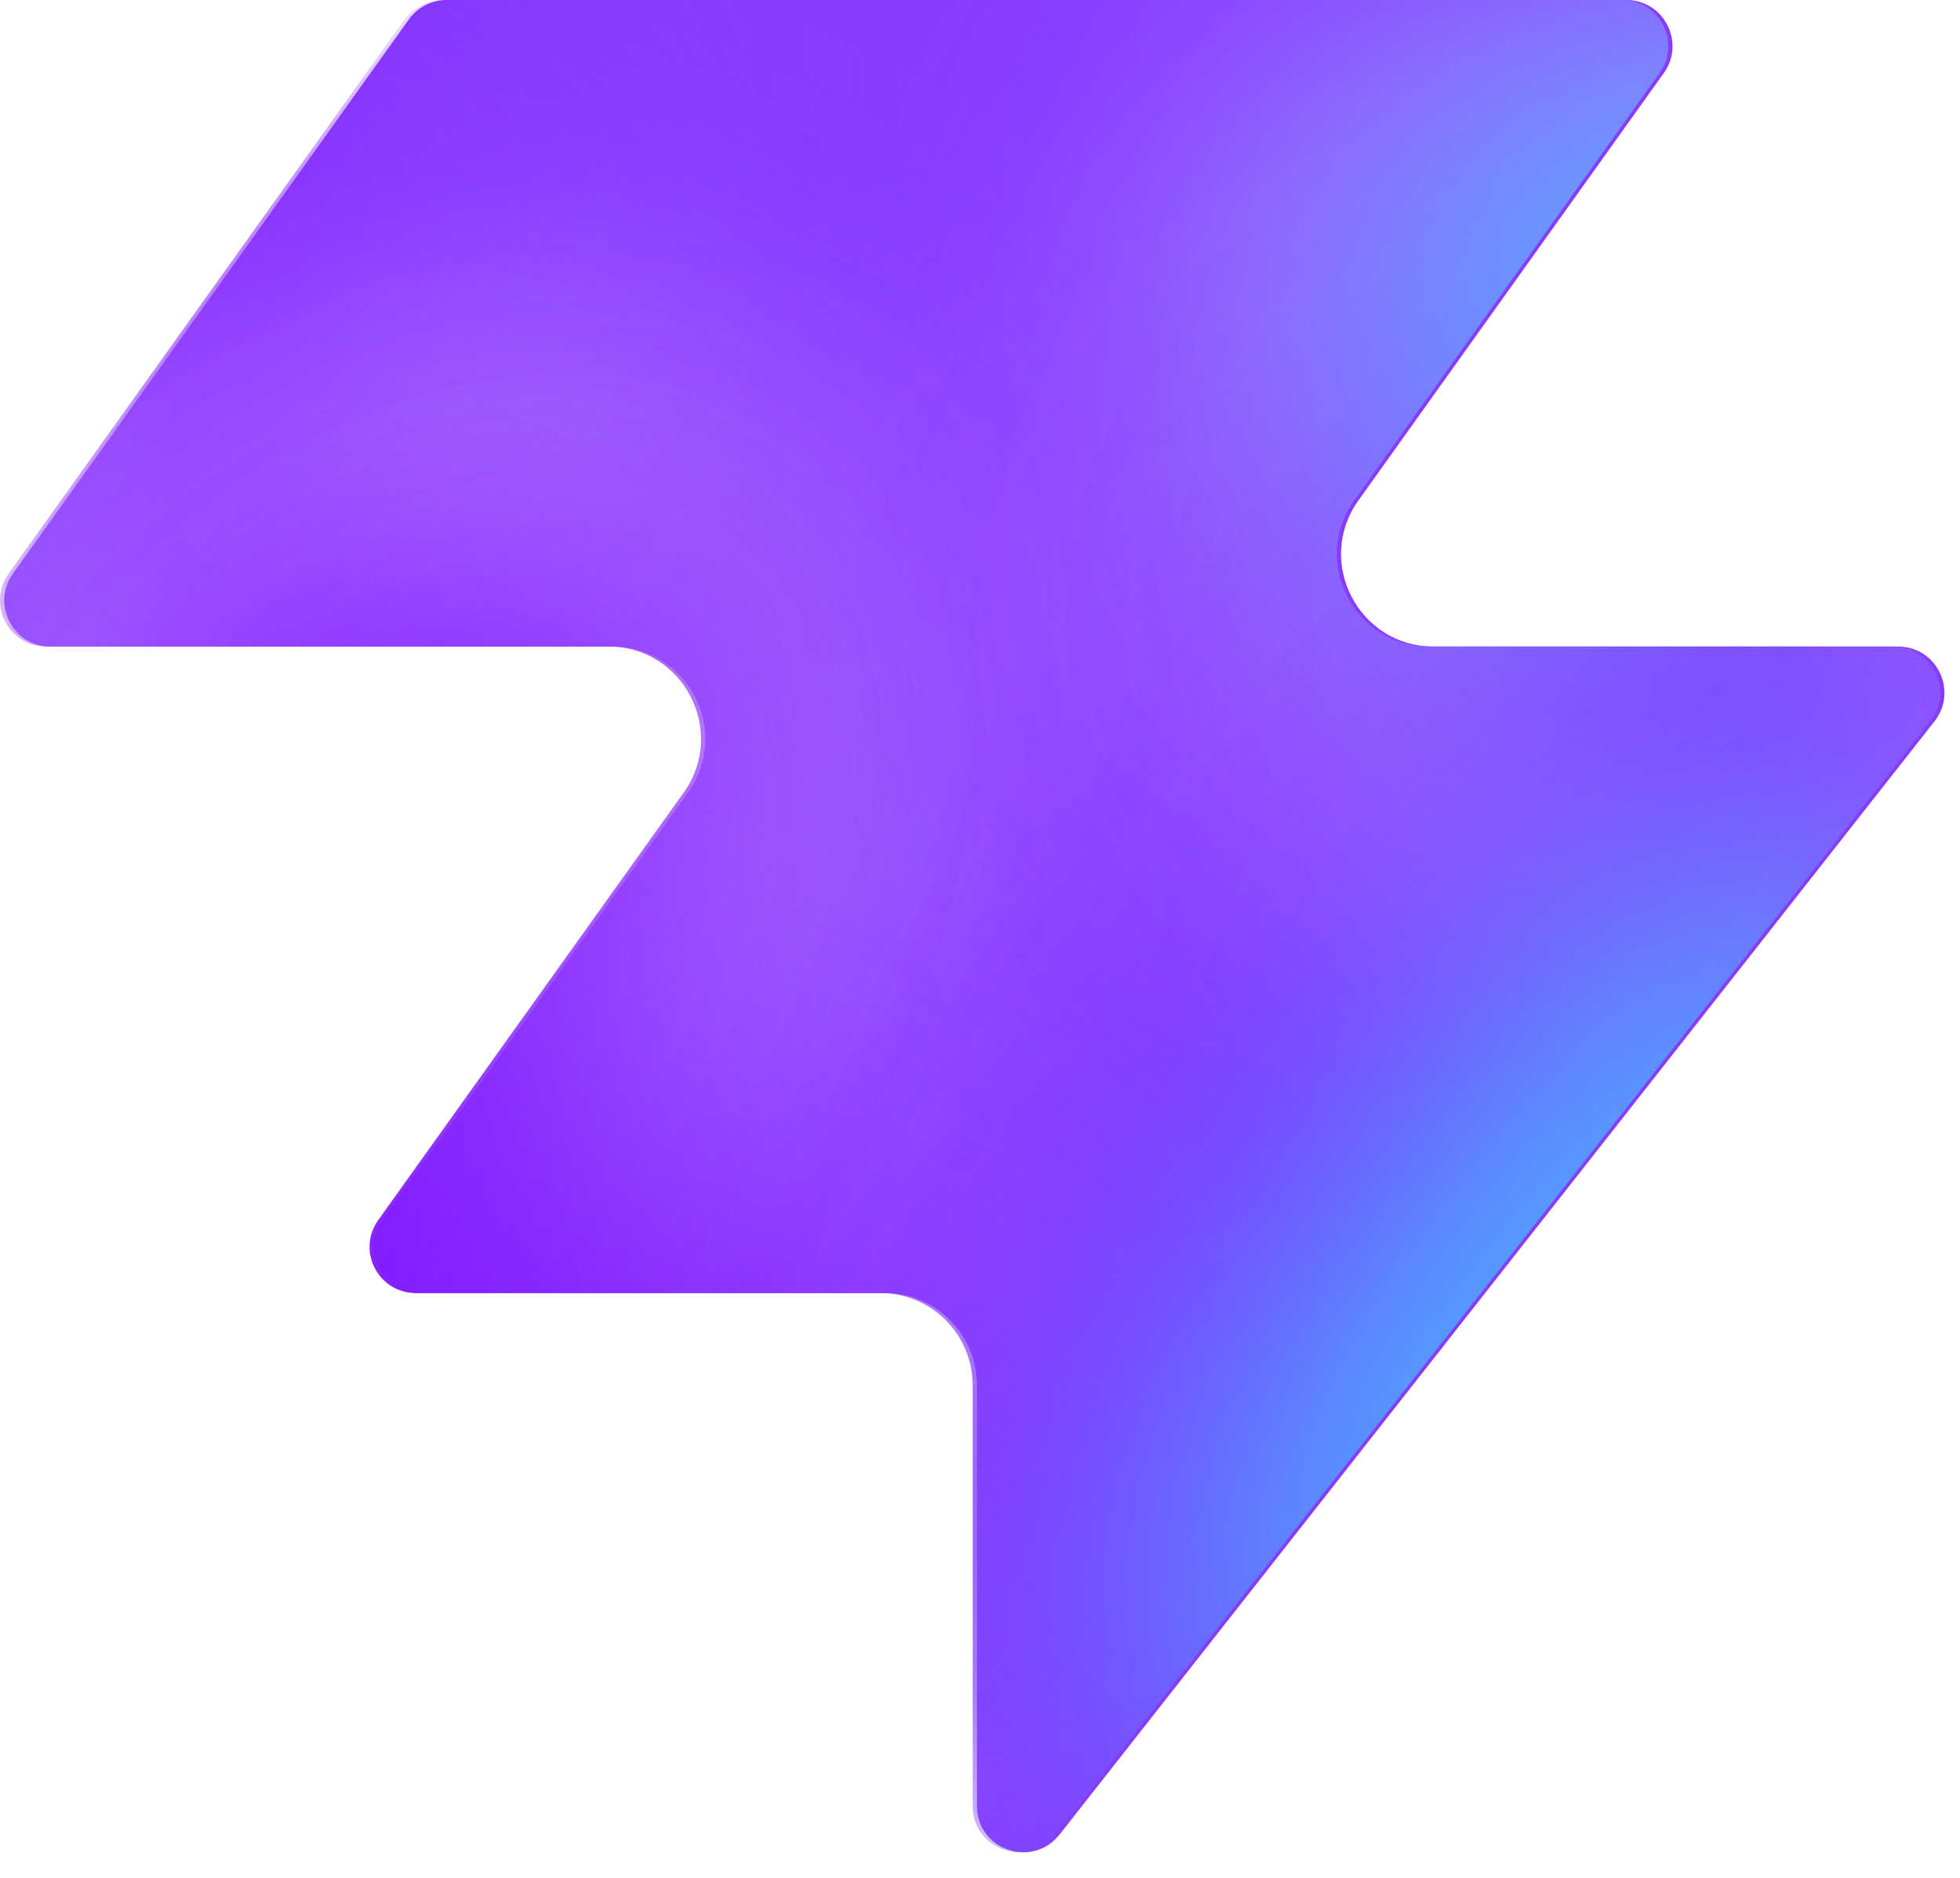
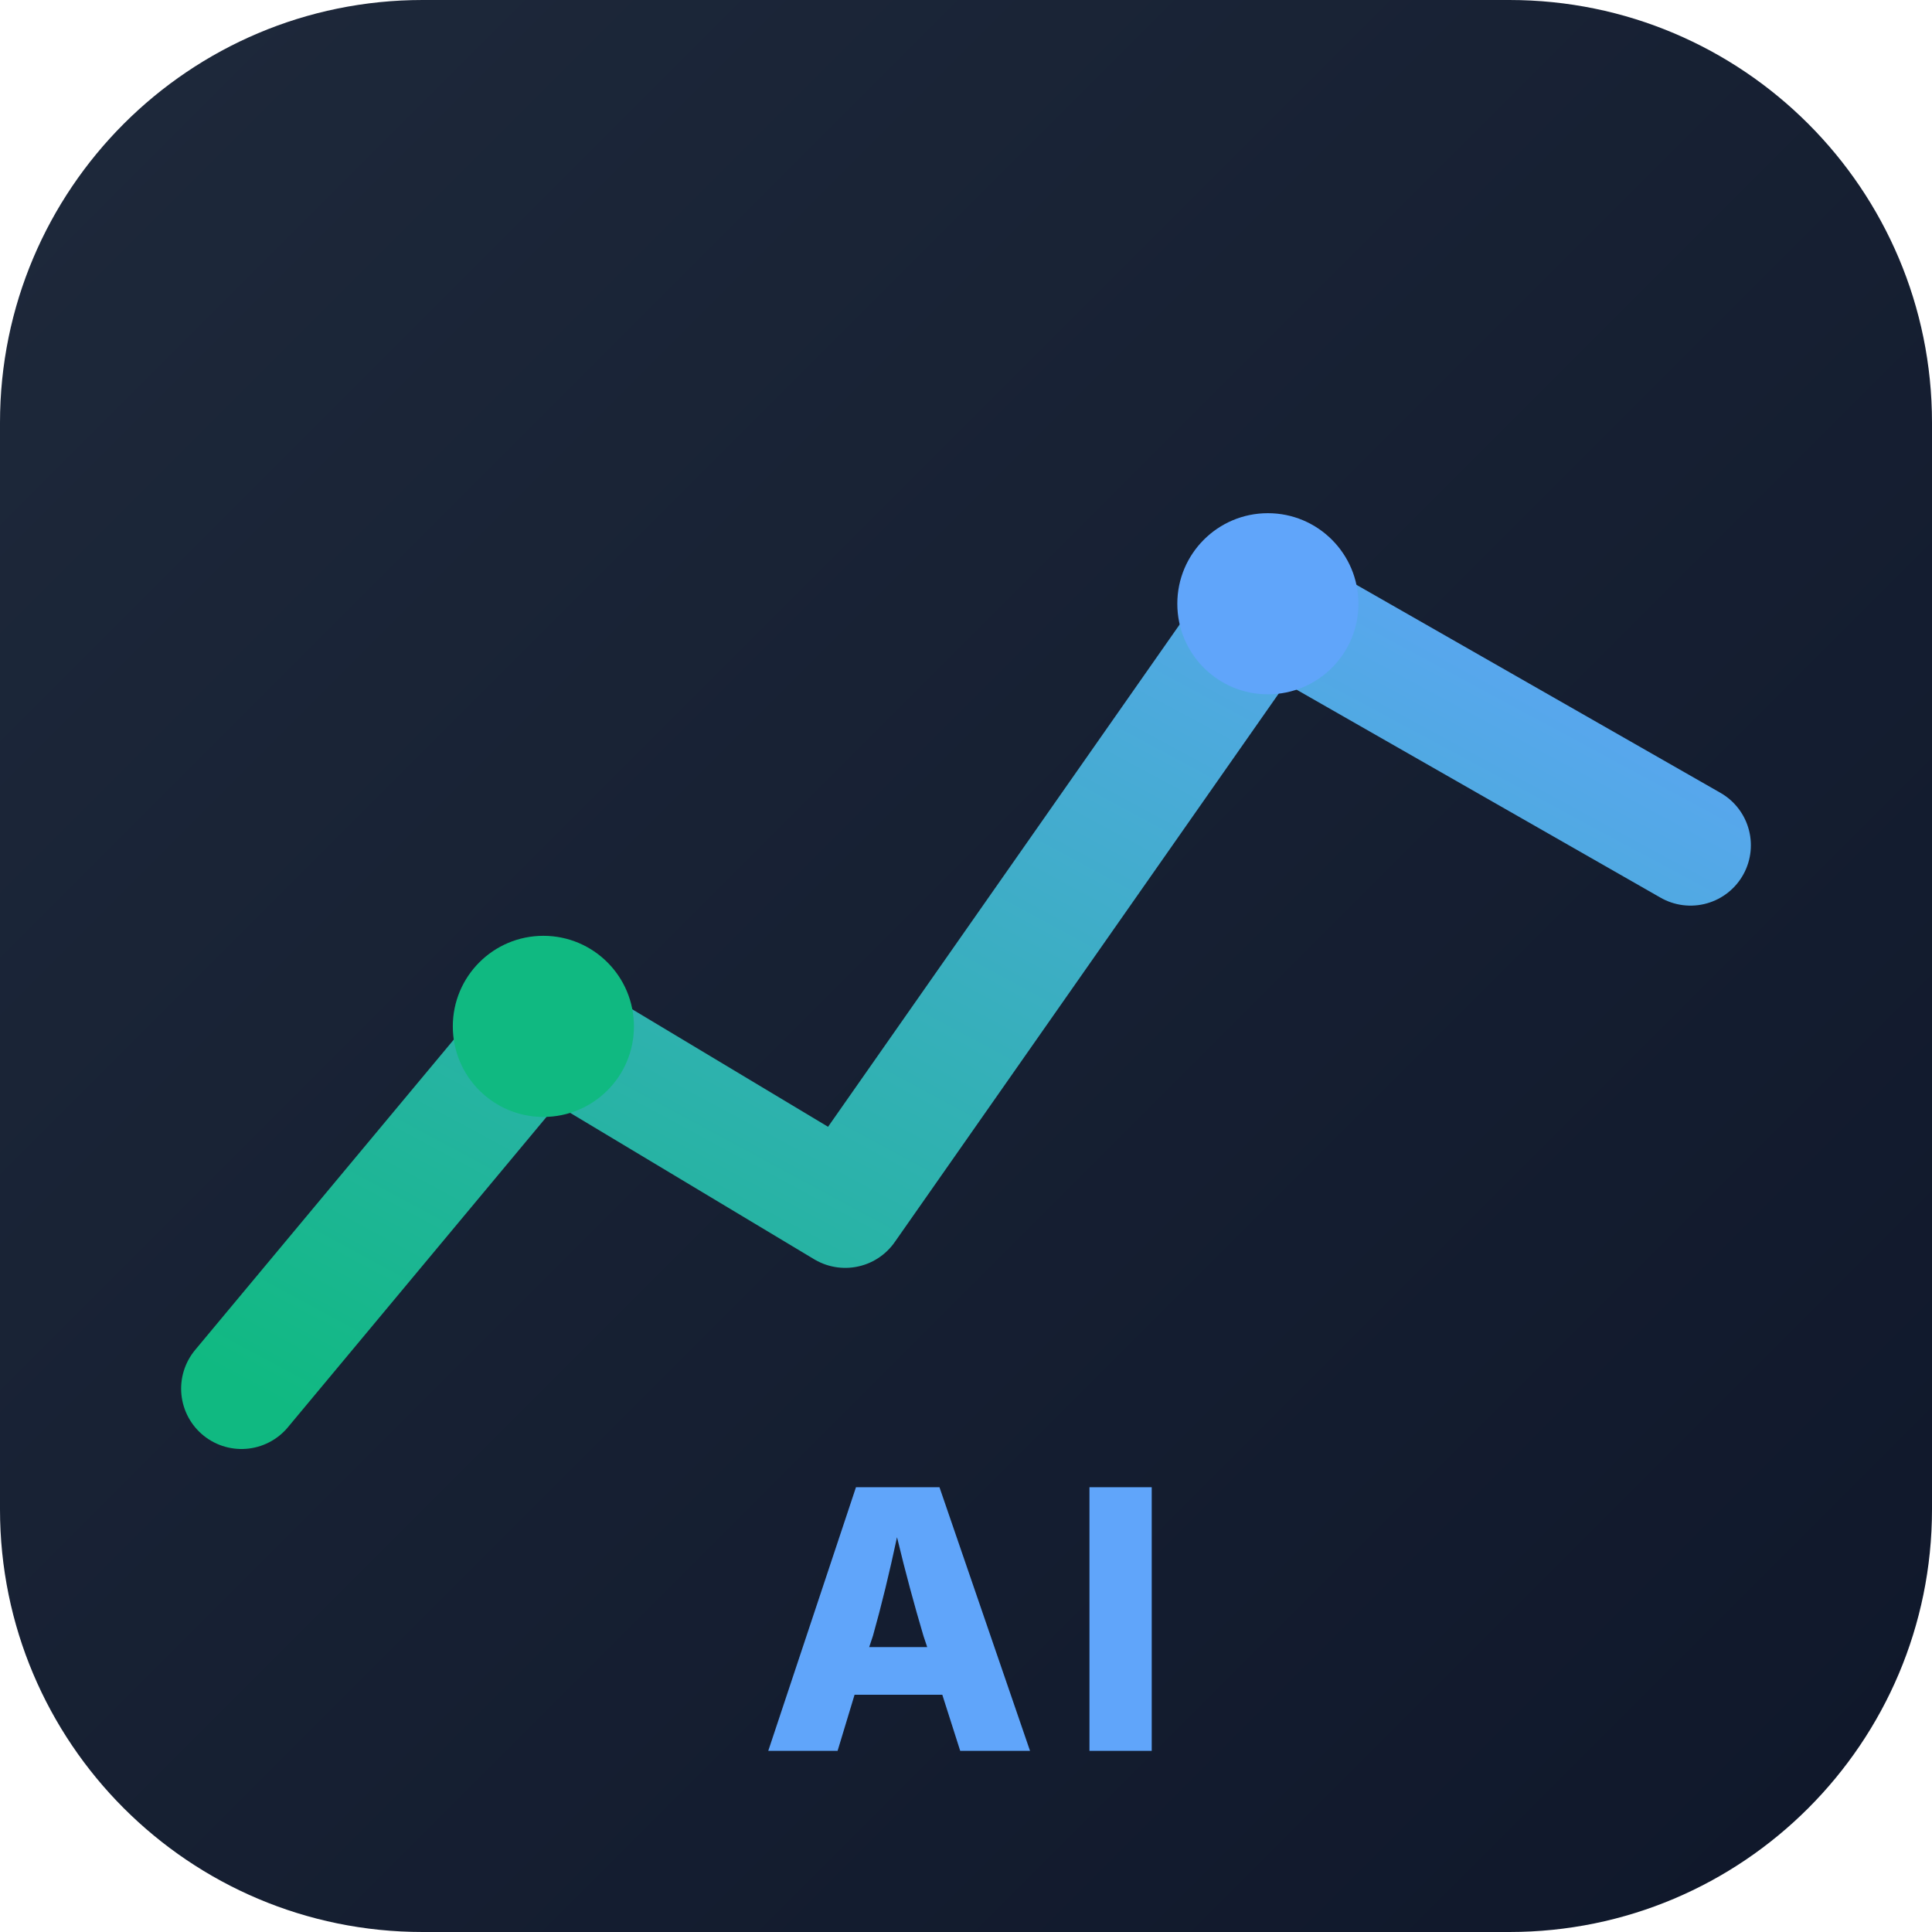
- <svg xmlns="http://www.w3.org/2000/svg" width="48" height="46" fill="none" viewBox="0 0 48 46">
-   <path fill="#863bff" d="M25.946 44.938c-.664.845-2.021.375-2.021-.698V33.937a2.26 2.26 0 0 0-2.262-2.262H10.287c-.92 0-1.456-1.04-.92-1.788l7.48-10.471c1.07-1.497 0-3.578-1.842-3.578H1.237c-.92 0-1.456-1.04-.92-1.788L10.013.474c.214-.297.556-.474.92-.474h28.894c.92 0 1.456 1.04.92 1.788l-7.48 10.471c-1.07 1.498 0 3.579 1.842 3.579h11.377c.943 0 1.473 1.088.89 1.83L25.947 44.94z" style="fill:#863bff;fill:color(display-p3 .525 .23 1);fill-opacity:1" />
-   <mask id="a" width="48" height="46" x="0" y="0" maskUnits="userSpaceOnUse" style="mask-type:alpha">
-     <path fill="#000" d="M25.842 44.938c-.664.844-2.021.375-2.021-.698V33.937a2.26 2.26 0 0 0-2.262-2.262H10.183c-.92 0-1.456-1.04-.92-1.788l7.48-10.471c1.07-1.498 0-3.579-1.842-3.579H1.133c-.92 0-1.456-1.04-.92-1.787L9.91.473c.214-.297.556-.474.92-.474h28.894c.92 0 1.456 1.04.92 1.788l-7.48 10.471c-1.07 1.498 0 3.578 1.842 3.578h11.377c.943 0 1.473 1.088.89 1.832L25.843 44.94z" style="fill:#000;fill-opacity:1" />
-   </mask>
-   <g mask="url(#a)">
-     <g filter="url(#b)">
-       <ellipse cx="5.508" cy="14.704" fill="#ede6ff" rx="5.508" ry="14.704" style="fill:#ede6ff;fill:color(display-p3 .927 .903 1);fill-opacity:1" transform="matrix(.00324 1 1 -.00324 -4.47 31.516)" />
-     </g>
-     <g filter="url(#c)">
-       <ellipse cx="10.399" cy="29.851" fill="#ede6ff" rx="10.399" ry="29.851" style="fill:#ede6ff;fill:color(display-p3 .927 .903 1);fill-opacity:1" transform="matrix(.00324 1 1 -.00324 -39.328 7.883)" />
-     </g>
-     <g filter="url(#d)">
-       <ellipse cx="5.508" cy="30.487" fill="#7e14ff" rx="5.508" ry="30.487" style="fill:#7e14ff;fill:color(display-p3 .492 .077 1);fill-opacity:1" transform="rotate(89.814 -25.913 -14.639)scale(1 -1)" />
-     </g>
-     <g filter="url(#e)">
-       <ellipse cx="5.508" cy="30.599" fill="#7e14ff" rx="5.508" ry="30.599" style="fill:#7e14ff;fill:color(display-p3 .492 .077 1);fill-opacity:1" transform="rotate(89.814 -32.644 -3.334)scale(1 -1)" />
-     </g>
-     <g filter="url(#f)">
-       <ellipse cx="5.508" cy="30.599" fill="#7e14ff" rx="5.508" ry="30.599" style="fill:#7e14ff;fill:color(display-p3 .492 .077 1);fill-opacity:1" transform="matrix(.00324 1 1 -.00324 -34.34 30.47)" />
-     </g>
-     <g filter="url(#g)">
-       <ellipse cx="14.072" cy="22.078" fill="#ede6ff" rx="14.072" ry="22.078" style="fill:#ede6ff;fill:color(display-p3 .927 .903 1);fill-opacity:1" transform="rotate(93.35 24.506 48.493)scale(-1 1)" />
-     </g>
-     <g filter="url(#h)">
-       <ellipse cx="3.47" cy="21.501" fill="#7e14ff" rx="3.47" ry="21.501" style="fill:#7e14ff;fill:color(display-p3 .492 .077 1);fill-opacity:1" transform="rotate(89.009 28.708 47.59)scale(-1 1)" />
-     </g>
-     <g filter="url(#i)">
-       <ellipse cx="3.47" cy="21.501" fill="#7e14ff" rx="3.47" ry="21.501" style="fill:#7e14ff;fill:color(display-p3 .492 .077 1);fill-opacity:1" transform="rotate(89.009 28.708 47.59)scale(-1 1)" />
-     </g>
-     <g filter="url(#j)">
-       <ellipse cx=".387" cy="8.972" fill="#7e14ff" rx="4.407" ry="29.108" style="fill:#7e14ff;fill:color(display-p3 .492 .077 1);fill-opacity:1" transform="rotate(39.51 .387 8.972)" />
-     </g>
-     <g filter="url(#k)">
-       <ellipse cx="47.523" cy="-6.092" fill="#7e14ff" rx="4.407" ry="29.108" style="fill:#7e14ff;fill:color(display-p3 .492 .077 1);fill-opacity:1" transform="rotate(37.892 47.523 -6.092)" />
-     </g>
-     <g filter="url(#l)">
-       <ellipse cx="41.412" cy="6.333" fill="#47bfff" rx="5.971" ry="9.665" style="fill:#47bfff;fill:color(display-p3 .28 .748 1);fill-opacity:1" transform="rotate(37.892 41.412 6.333)" />
-     </g>
-     <g filter="url(#m)">
-       <ellipse cx="-1.879" cy="38.332" fill="#7e14ff" rx="4.407" ry="29.108" style="fill:#7e14ff;fill:color(display-p3 .492 .077 1);fill-opacity:1" transform="rotate(37.892 -1.88 38.332)" />
-     </g>
-     <g filter="url(#n)">
-       <ellipse cx="-1.879" cy="38.332" fill="#7e14ff" rx="4.407" ry="29.108" style="fill:#7e14ff;fill:color(display-p3 .492 .077 1);fill-opacity:1" transform="rotate(37.892 -1.88 38.332)" />
-     </g>
-     <g filter="url(#o)">
-       <ellipse cx="35.651" cy="29.907" fill="#7e14ff" rx="4.407" ry="29.108" style="fill:#7e14ff;fill:color(display-p3 .492 .077 1);fill-opacity:1" transform="rotate(37.892 35.651 29.907)" />
-     </g>
-     <g filter="url(#p)">
-       <ellipse cx="38.418" cy="32.4" fill="#47bfff" rx="5.971" ry="15.297" style="fill:#47bfff;fill:color(display-p3 .28 .748 1);fill-opacity:1" transform="rotate(37.892 38.418 32.4)" />
-     </g>
-   </g>
+ <svg xmlns="http://www.w3.org/2000/svg" viewBox="0 0 64 64">
  <defs>
-     <filter id="b" width="60.045" height="41.654" x="-19.77" y="16.149" color-interpolation-filters="sRGB" filterUnits="userSpaceOnUse">
-       <feFlood flood-opacity="0" result="BackgroundImageFix" />
-       <feBlend in="SourceGraphic" in2="BackgroundImageFix" result="shape" />
-       <feGaussianBlur result="effect1_foregroundBlur_2002_17158" stdDeviation="7.659" />
-     </filter>
-     <filter id="c" width="90.34" height="51.437" x="-54.613" y="-7.533" color-interpolation-filters="sRGB" filterUnits="userSpaceOnUse">
-       <feFlood flood-opacity="0" result="BackgroundImageFix" />
-       <feBlend in="SourceGraphic" in2="BackgroundImageFix" result="shape" />
-       <feGaussianBlur result="effect1_foregroundBlur_2002_17158" stdDeviation="7.659" />
-     </filter>
-     <filter id="d" width="79.355" height="29.4" x="-49.64" y="2.03" color-interpolation-filters="sRGB" filterUnits="userSpaceOnUse">
-       <feFlood flood-opacity="0" result="BackgroundImageFix" />
-       <feBlend in="SourceGraphic" in2="BackgroundImageFix" result="shape" />
-       <feGaussianBlur result="effect1_foregroundBlur_2002_17158" stdDeviation="4.596" />
-     </filter>
-     <filter id="e" width="79.579" height="29.4" x="-45.045" y="20.029" color-interpolation-filters="sRGB" filterUnits="userSpaceOnUse">
-       <feFlood flood-opacity="0" result="BackgroundImageFix" />
-       <feBlend in="SourceGraphic" in2="BackgroundImageFix" result="shape" />
-       <feGaussianBlur result="effect1_foregroundBlur_2002_17158" stdDeviation="4.596" />
-     </filter>
-     <filter id="f" width="79.579" height="29.4" x="-43.513" y="21.178" color-interpolation-filters="sRGB" filterUnits="userSpaceOnUse">
-       <feFlood flood-opacity="0" result="BackgroundImageFix" />
-       <feBlend in="SourceGraphic" in2="BackgroundImageFix" result="shape" />
-       <feGaussianBlur result="effect1_foregroundBlur_2002_17158" stdDeviation="4.596" />
-     </filter>
-     <filter id="g" width="74.749" height="58.852" x="15.756" y="-17.901" color-interpolation-filters="sRGB" filterUnits="userSpaceOnUse">
-       <feFlood flood-opacity="0" result="BackgroundImageFix" />
-       <feBlend in="SourceGraphic" in2="BackgroundImageFix" result="shape" />
-       <feGaussianBlur result="effect1_foregroundBlur_2002_17158" stdDeviation="7.659" />
-     </filter>
-     <filter id="h" width="61.377" height="25.362" x="23.548" y="2.284" color-interpolation-filters="sRGB" filterUnits="userSpaceOnUse">
-       <feFlood flood-opacity="0" result="BackgroundImageFix" />
-       <feBlend in="SourceGraphic" in2="BackgroundImageFix" result="shape" />
-       <feGaussianBlur result="effect1_foregroundBlur_2002_17158" stdDeviation="4.596" />
-     </filter>
-     <filter id="i" width="61.377" height="25.362" x="23.548" y="2.284" color-interpolation-filters="sRGB" filterUnits="userSpaceOnUse">
-       <feFlood flood-opacity="0" result="BackgroundImageFix" />
-       <feBlend in="SourceGraphic" in2="BackgroundImageFix" result="shape" />
-       <feGaussianBlur result="effect1_foregroundBlur_2002_17158" stdDeviation="4.596" />
-     </filter>
-     <filter id="j" width="56.045" height="63.649" x="-27.636" y="-22.853" color-interpolation-filters="sRGB" filterUnits="userSpaceOnUse">
-       <feFlood flood-opacity="0" result="BackgroundImageFix" />
-       <feBlend in="SourceGraphic" in2="BackgroundImageFix" result="shape" />
-       <feGaussianBlur result="effect1_foregroundBlur_2002_17158" stdDeviation="4.596" />
-     </filter>
-     <filter id="k" width="54.814" height="64.646" x="20.116" y="-38.415" color-interpolation-filters="sRGB" filterUnits="userSpaceOnUse">
-       <feFlood flood-opacity="0" result="BackgroundImageFix" />
-       <feBlend in="SourceGraphic" in2="BackgroundImageFix" result="shape" />
-       <feGaussianBlur result="effect1_foregroundBlur_2002_17158" stdDeviation="4.596" />
-     </filter>
-     <filter id="l" width="33.541" height="35.313" x="24.641" y="-11.323" color-interpolation-filters="sRGB" filterUnits="userSpaceOnUse">
-       <feFlood flood-opacity="0" result="BackgroundImageFix" />
-       <feBlend in="SourceGraphic" in2="BackgroundImageFix" result="shape" />
-       <feGaussianBlur result="effect1_foregroundBlur_2002_17158" stdDeviation="4.596" />
-     </filter>
-     <filter id="m" width="54.814" height="64.646" x="-29.286" y="6.009" color-interpolation-filters="sRGB" filterUnits="userSpaceOnUse">
-       <feFlood flood-opacity="0" result="BackgroundImageFix" />
-       <feBlend in="SourceGraphic" in2="BackgroundImageFix" result="shape" />
-       <feGaussianBlur result="effect1_foregroundBlur_2002_17158" stdDeviation="4.596" />
-     </filter>
-     <filter id="n" width="54.814" height="64.646" x="-29.286" y="6.009" color-interpolation-filters="sRGB" filterUnits="userSpaceOnUse">
-       <feFlood flood-opacity="0" result="BackgroundImageFix" />
-       <feBlend in="SourceGraphic" in2="BackgroundImageFix" result="shape" />
-       <feGaussianBlur result="effect1_foregroundBlur_2002_17158" stdDeviation="4.596" />
-     </filter>
-     <filter id="o" width="54.814" height="64.646" x="8.244" y="-2.416" color-interpolation-filters="sRGB" filterUnits="userSpaceOnUse">
-       <feFlood flood-opacity="0" result="BackgroundImageFix" />
-       <feBlend in="SourceGraphic" in2="BackgroundImageFix" result="shape" />
-       <feGaussianBlur result="effect1_foregroundBlur_2002_17158" stdDeviation="4.596" />
-     </filter>
-     <filter id="p" width="39.409" height="43.623" x="18.713" y="10.588" color-interpolation-filters="sRGB" filterUnits="userSpaceOnUse">
-       <feFlood flood-opacity="0" result="BackgroundImageFix" />
-       <feBlend in="SourceGraphic" in2="BackgroundImageFix" result="shape" />
-       <feGaussianBlur result="effect1_foregroundBlur_2002_17158" stdDeviation="4.596" />
-     </filter>
+     <linearGradient id="bg" x1="0" y1="0" x2="1" y2="1">
+       <stop offset="0" stop-color="#1e293b" />
+       <stop offset="1" stop-color="#0f172a" />
+     </linearGradient>
+     <linearGradient id="line" x1="0" y1="1" x2="1" y2="0">
+       <stop offset="0" stop-color="#10b981" />
+       <stop offset="1" stop-color="#60a5fa" />
+     </linearGradient>
  </defs>
+   <rect width="64" height="64" rx="14" fill="url(#bg)" />
+   <path d="M8 46 L18 34 L28 40 L42 20 L56 28" fill="none" stroke="url(#line)" stroke-width="4" stroke-linecap="round" stroke-linejoin="round" />
+   <circle cx="18" cy="34" r="3" fill="#10b981" />
+   <circle cx="42" cy="20" r="3" fill="#60a5fa" />
+   <text x="32" y="58" font-family="-apple-system, BlinkMacSystemFont, 'Segoe UI', sans-serif" font-size="12" font-weight="800" fill="#60a5fa" text-anchor="middle" letter-spacing="1">AI</text>
</svg>
